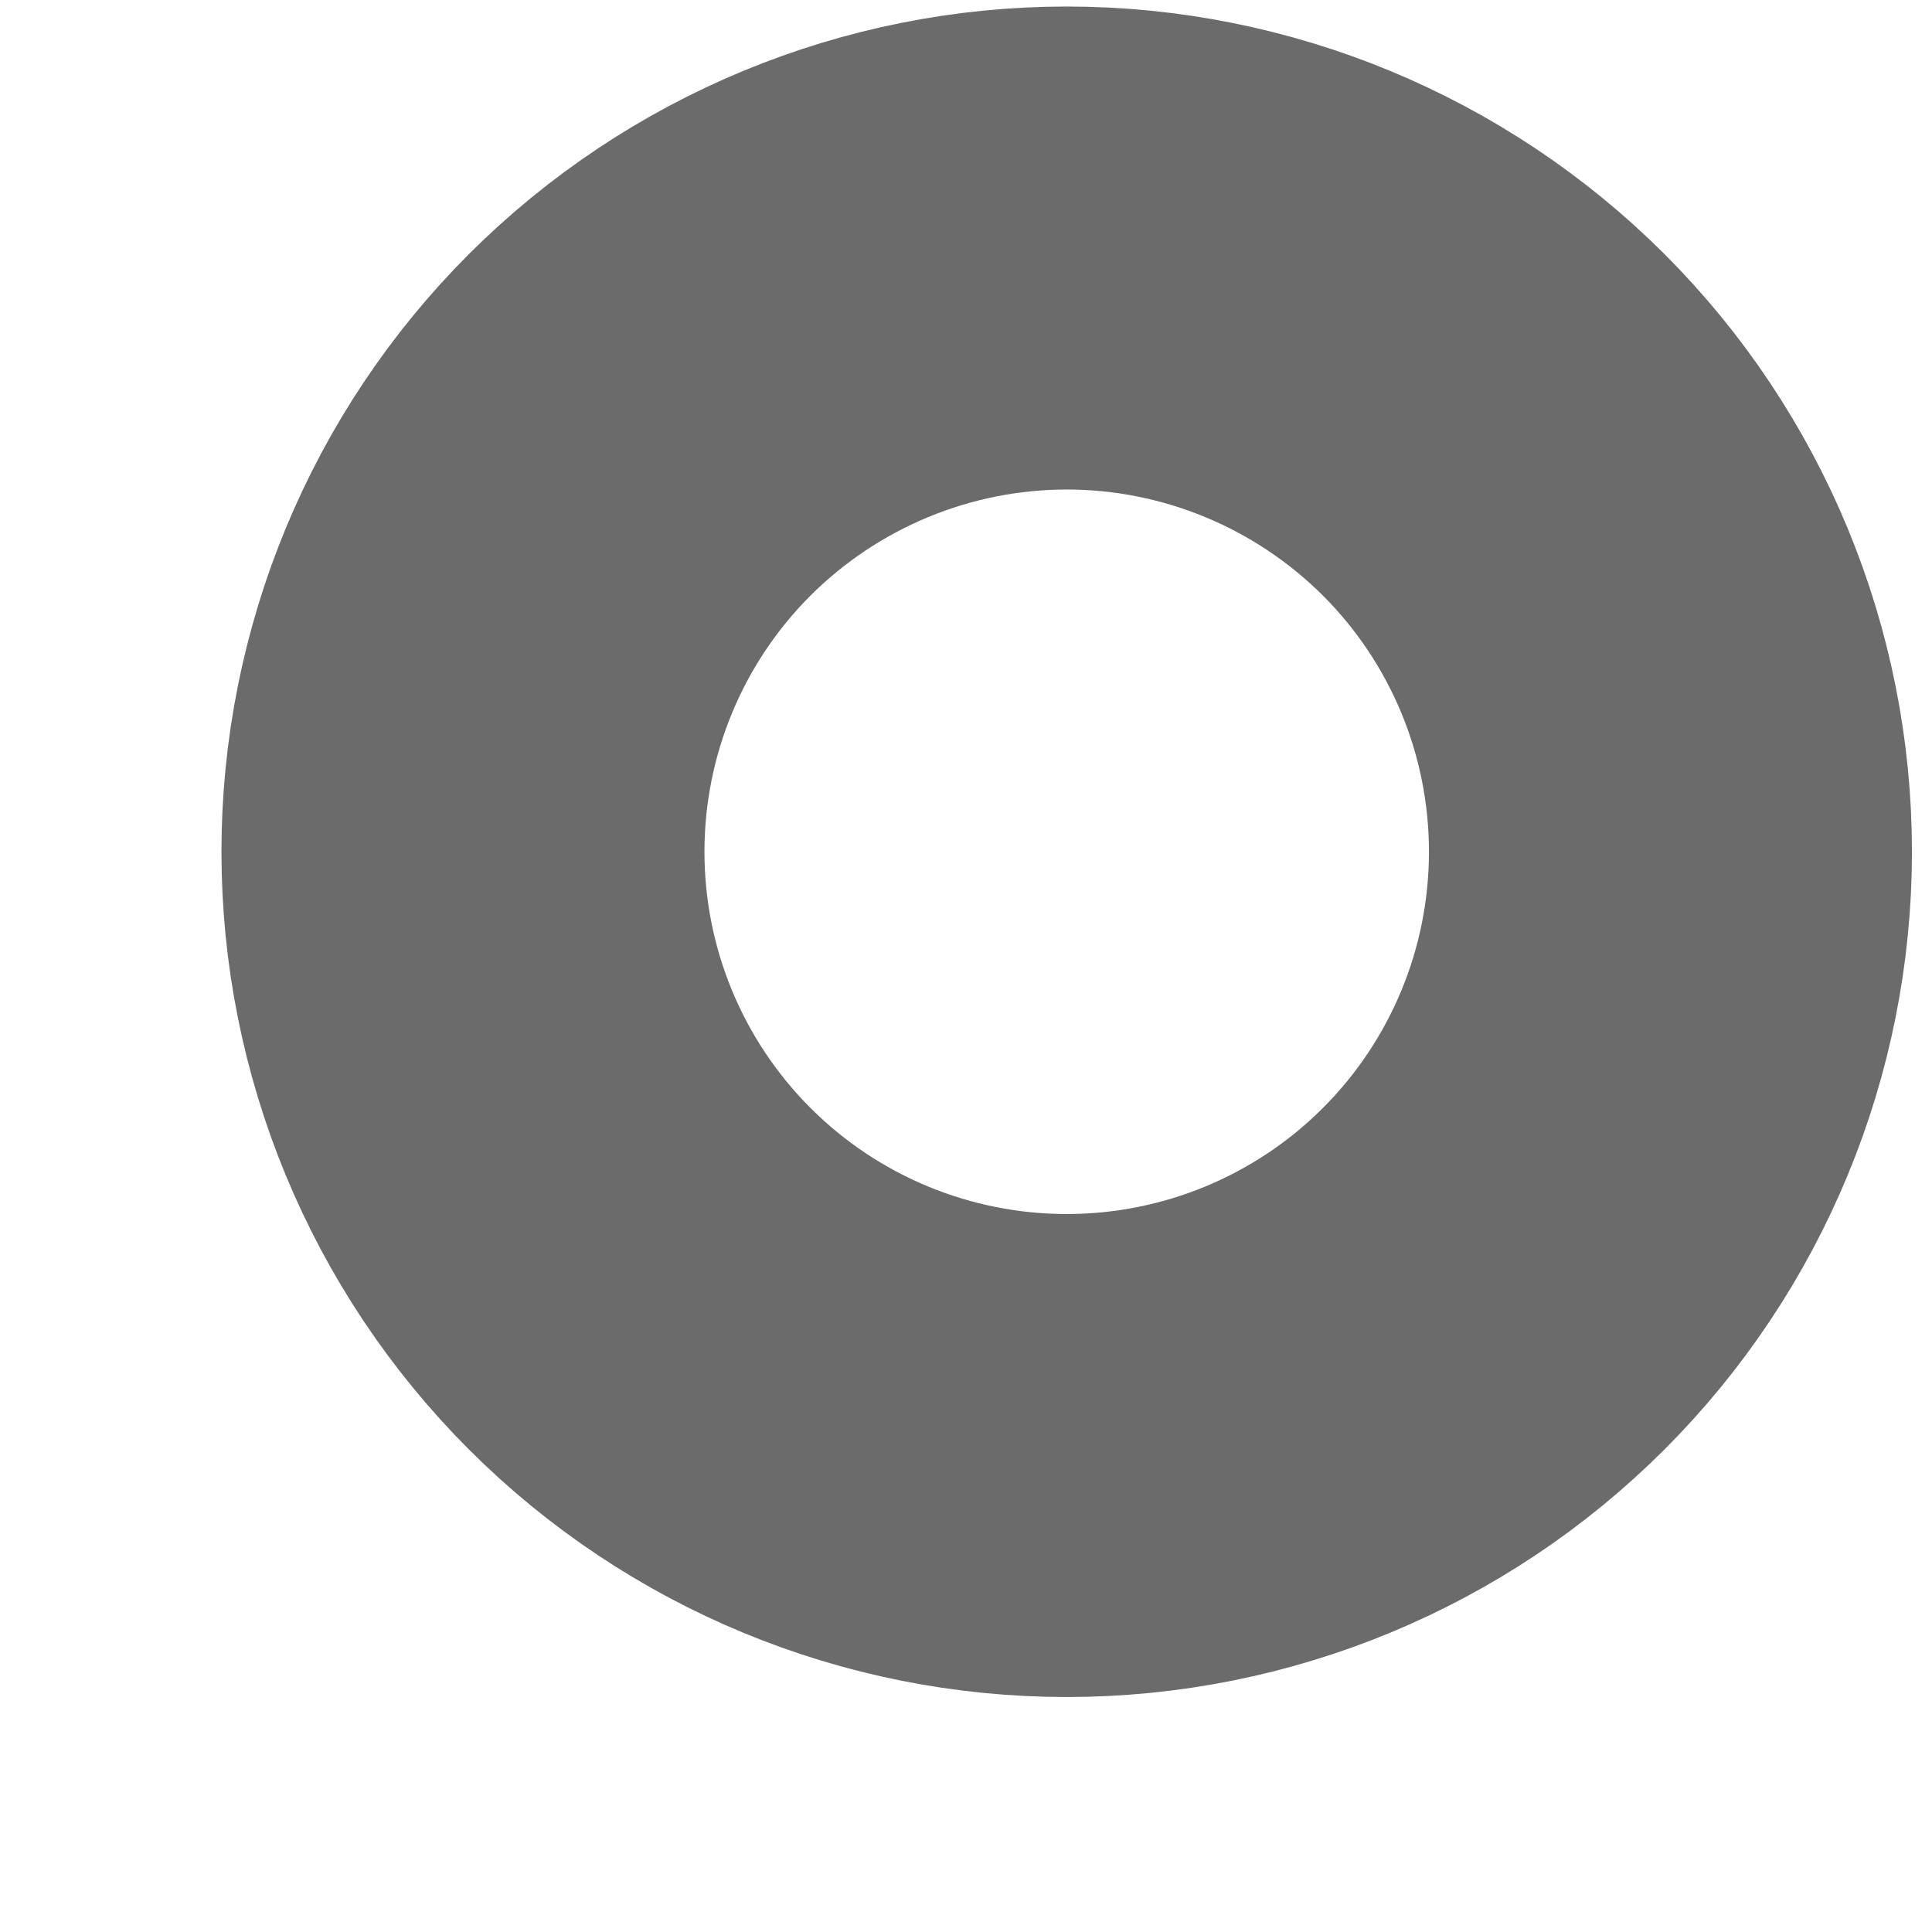
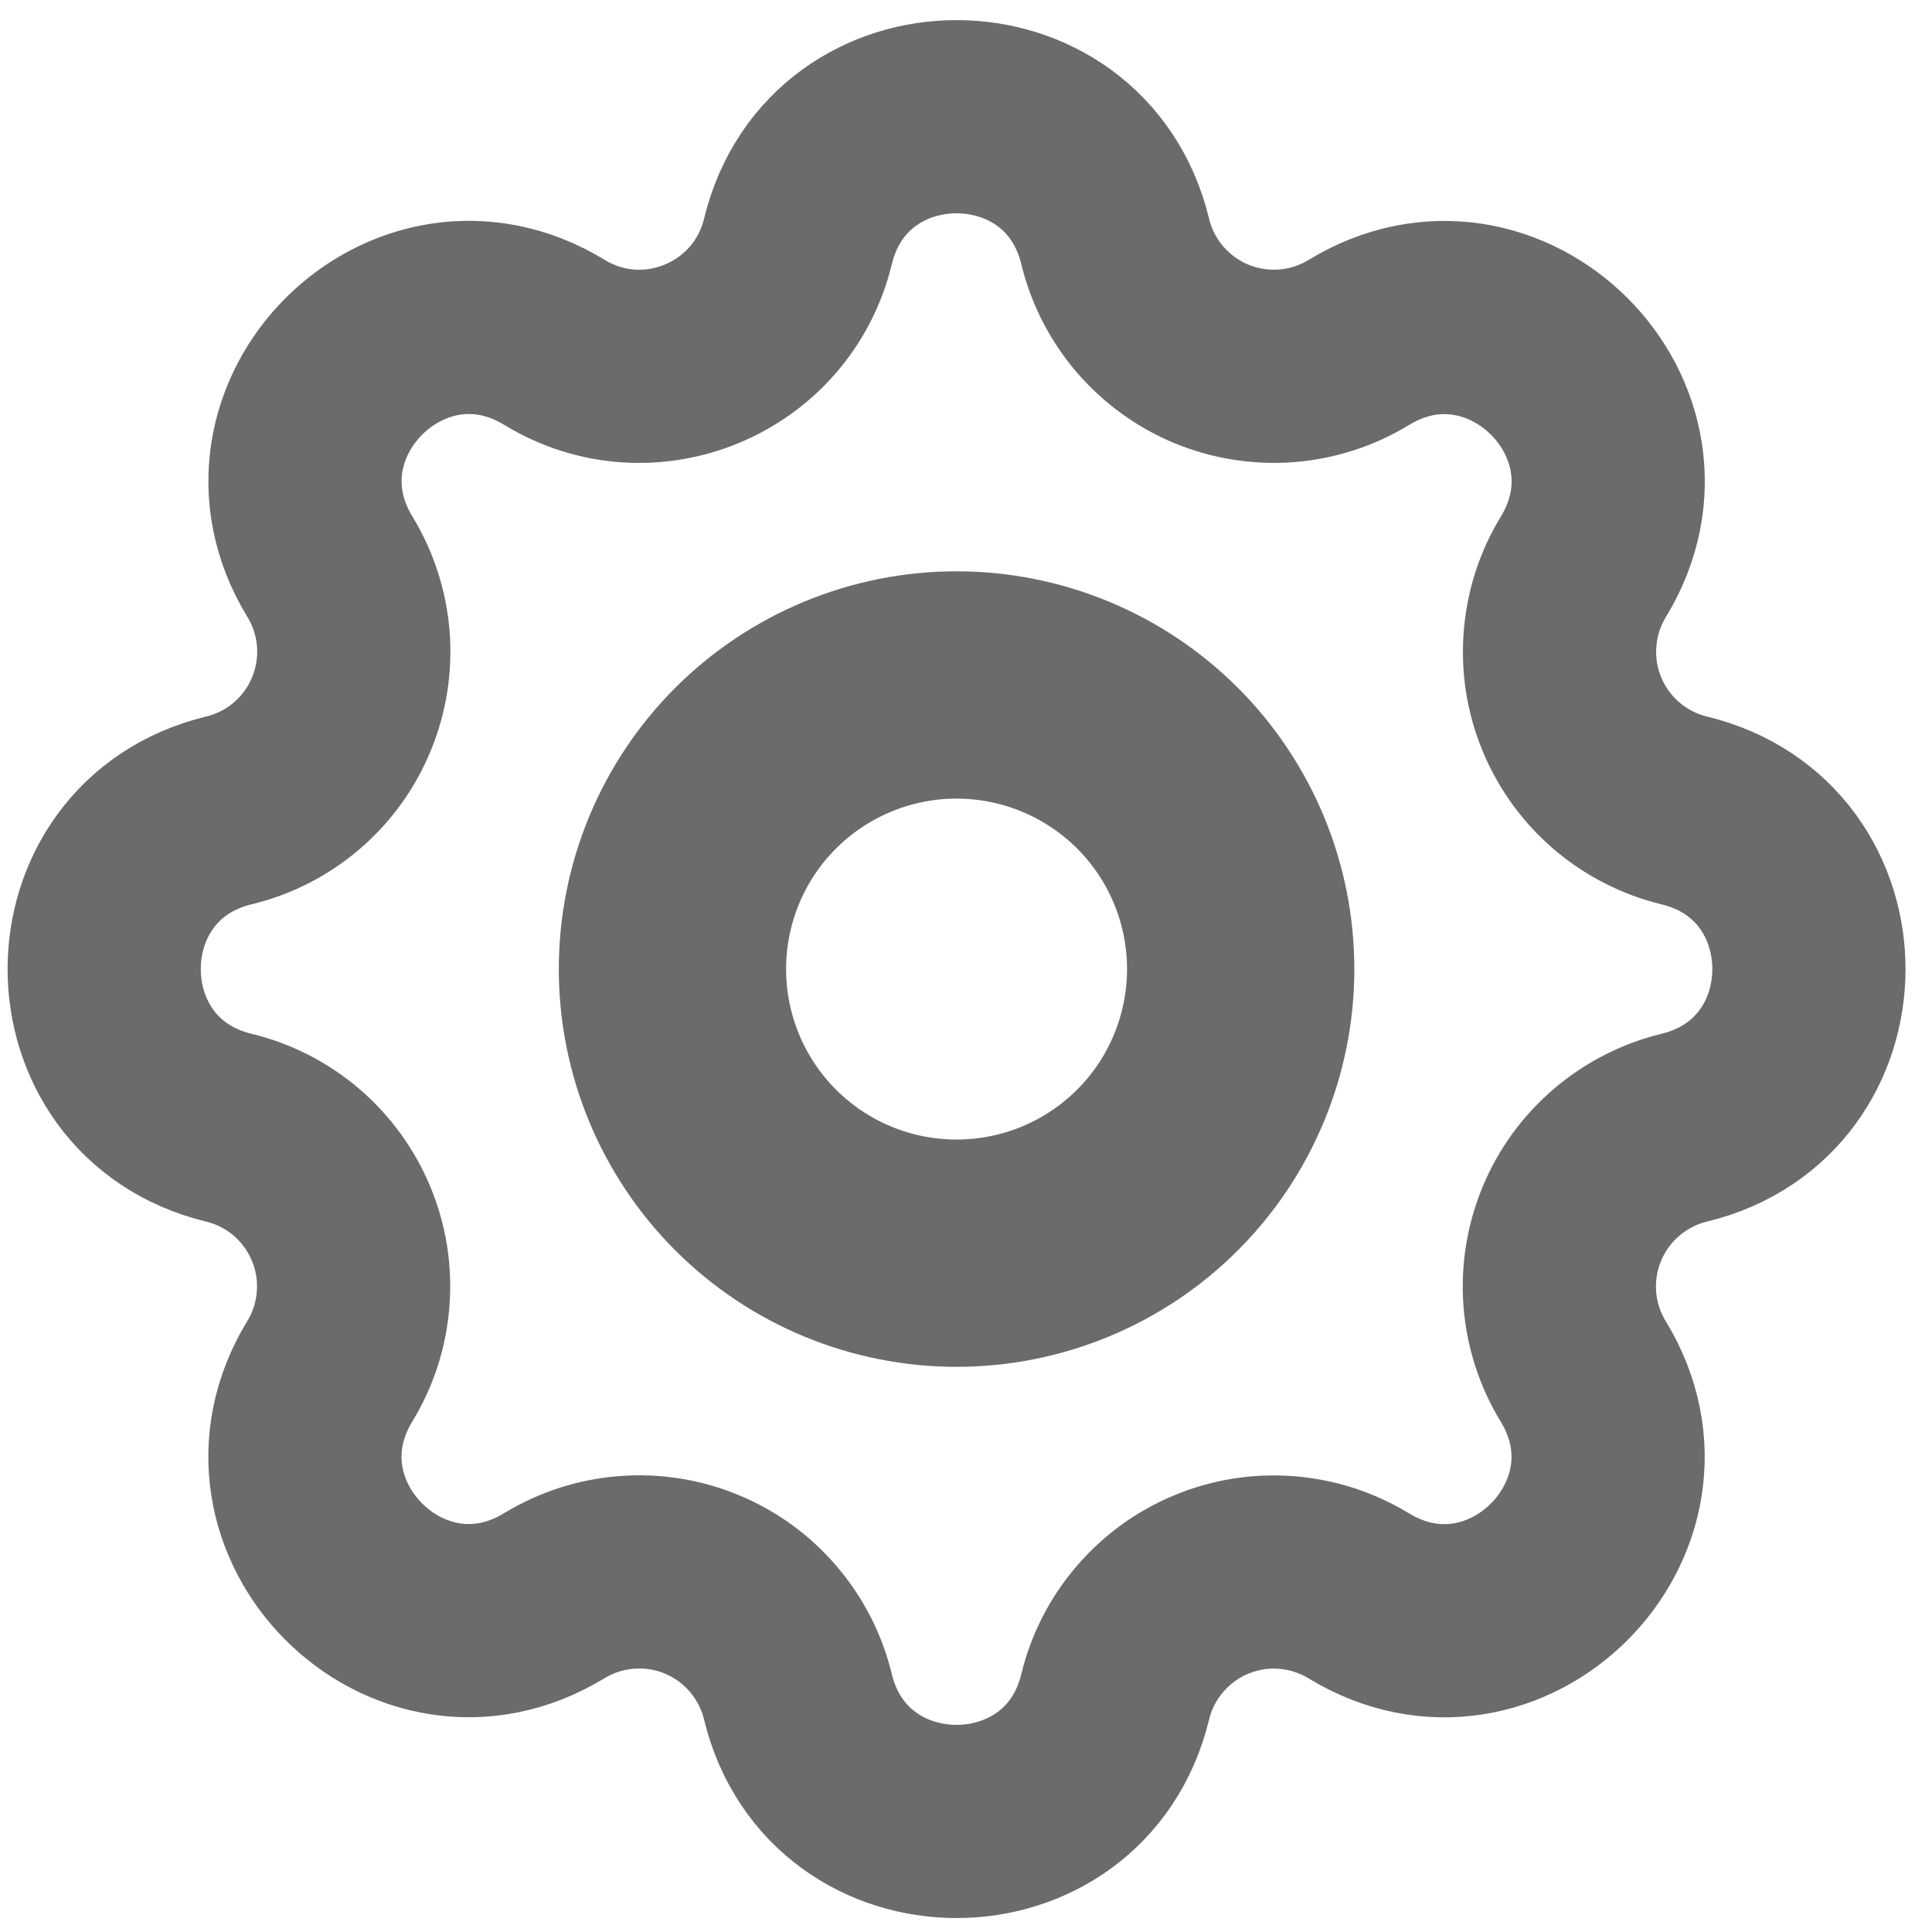
- <svg xmlns="http://www.w3.org/2000/svg" width="8" height="8" viewBox="0 0 8 8" fill="none">
-   <path d="M6.917 3.527C6.917 4.19 6.654 4.826 6.185 5.295C5.716 5.764 5.08 6.027 4.417 6.027C3.754 6.027 3.118 5.764 2.649 5.295C2.18 4.826 1.917 4.19 1.917 3.527C1.917 2.864 2.18 2.228 2.649 1.759C3.118 1.291 3.754 1.027 4.417 1.027C5.08 1.027 5.716 1.291 6.185 1.759C6.654 2.228 6.917 2.864 6.917 3.527V3.527Z" stroke="#6B6B6B" stroke-width="2" stroke-linecap="round" stroke-linejoin="round" />
+ <svg xmlns="http://www.w3.org/2000/svg" width="17" height="17" viewBox="0 0 17 17" fill="none">
+   <path d="M7.021 2.125C7.376 0.661 9.458 0.661 9.813 2.125C9.866 2.345 9.971 2.549 10.118 2.721C10.265 2.892 10.45 3.027 10.659 3.114C10.868 3.2 11.095 3.236 11.32 3.219C11.546 3.201 11.764 3.131 11.957 3.013C13.243 2.23 14.715 3.701 13.932 4.988C13.814 5.181 13.744 5.399 13.727 5.625C13.709 5.85 13.745 6.076 13.832 6.285C13.918 6.494 14.053 6.679 14.224 6.826C14.396 6.973 14.6 7.078 14.819 7.131C16.283 7.486 16.283 9.568 14.819 9.923C14.6 9.976 14.396 10.081 14.224 10.228C14.052 10.375 13.917 10.56 13.831 10.769C13.744 10.978 13.708 11.205 13.725 11.43C13.743 11.656 13.813 11.874 13.931 12.067C14.714 13.353 13.243 14.826 11.956 14.042C11.763 13.925 11.545 13.854 11.32 13.837C11.094 13.819 10.868 13.855 10.659 13.942C10.45 14.028 10.265 14.163 10.118 14.335C9.971 14.506 9.866 14.71 9.813 14.93C9.458 16.393 7.376 16.393 7.021 14.93C6.968 14.71 6.863 14.506 6.716 14.334C6.569 14.162 6.384 14.027 6.175 13.941C5.966 13.854 5.739 13.818 5.514 13.836C5.288 13.853 5.07 13.924 4.877 14.041C3.591 14.825 2.119 13.353 2.902 12.066C3.02 11.873 3.09 11.655 3.107 11.43C3.125 11.204 3.089 10.978 3.002 10.769C2.916 10.561 2.781 10.375 2.61 10.228C2.438 10.081 2.234 9.976 2.014 9.923C0.551 9.568 0.551 7.486 2.014 7.131C2.234 7.078 2.438 6.974 2.61 6.827C2.782 6.68 2.917 6.494 3.003 6.285C3.09 6.076 3.126 5.85 3.109 5.624C3.091 5.399 3.021 5.18 2.903 4.987C2.119 3.701 3.591 2.229 4.878 3.012C5.708 3.519 6.791 3.071 7.021 2.125Z" stroke="#6B6B6B" stroke-width="1.7" stroke-linecap="round" stroke-linejoin="round" />
+   <path d="M10.917 8.527C10.917 9.19 10.654 9.826 10.185 10.295C9.716 10.764 9.08 11.027 8.417 11.027C7.754 11.027 7.118 10.764 6.649 10.295C6.18 9.826 5.917 9.19 5.917 8.527C5.917 7.864 6.18 7.228 6.649 6.759C7.118 6.291 7.754 6.027 8.417 6.027C9.08 6.027 9.716 6.291 10.185 6.759C10.654 7.228 10.917 7.864 10.917 8.527V8.527Z" stroke="#6B6B6B" stroke-width="2" stroke-linecap="round" stroke-linejoin="round" />
</svg>
